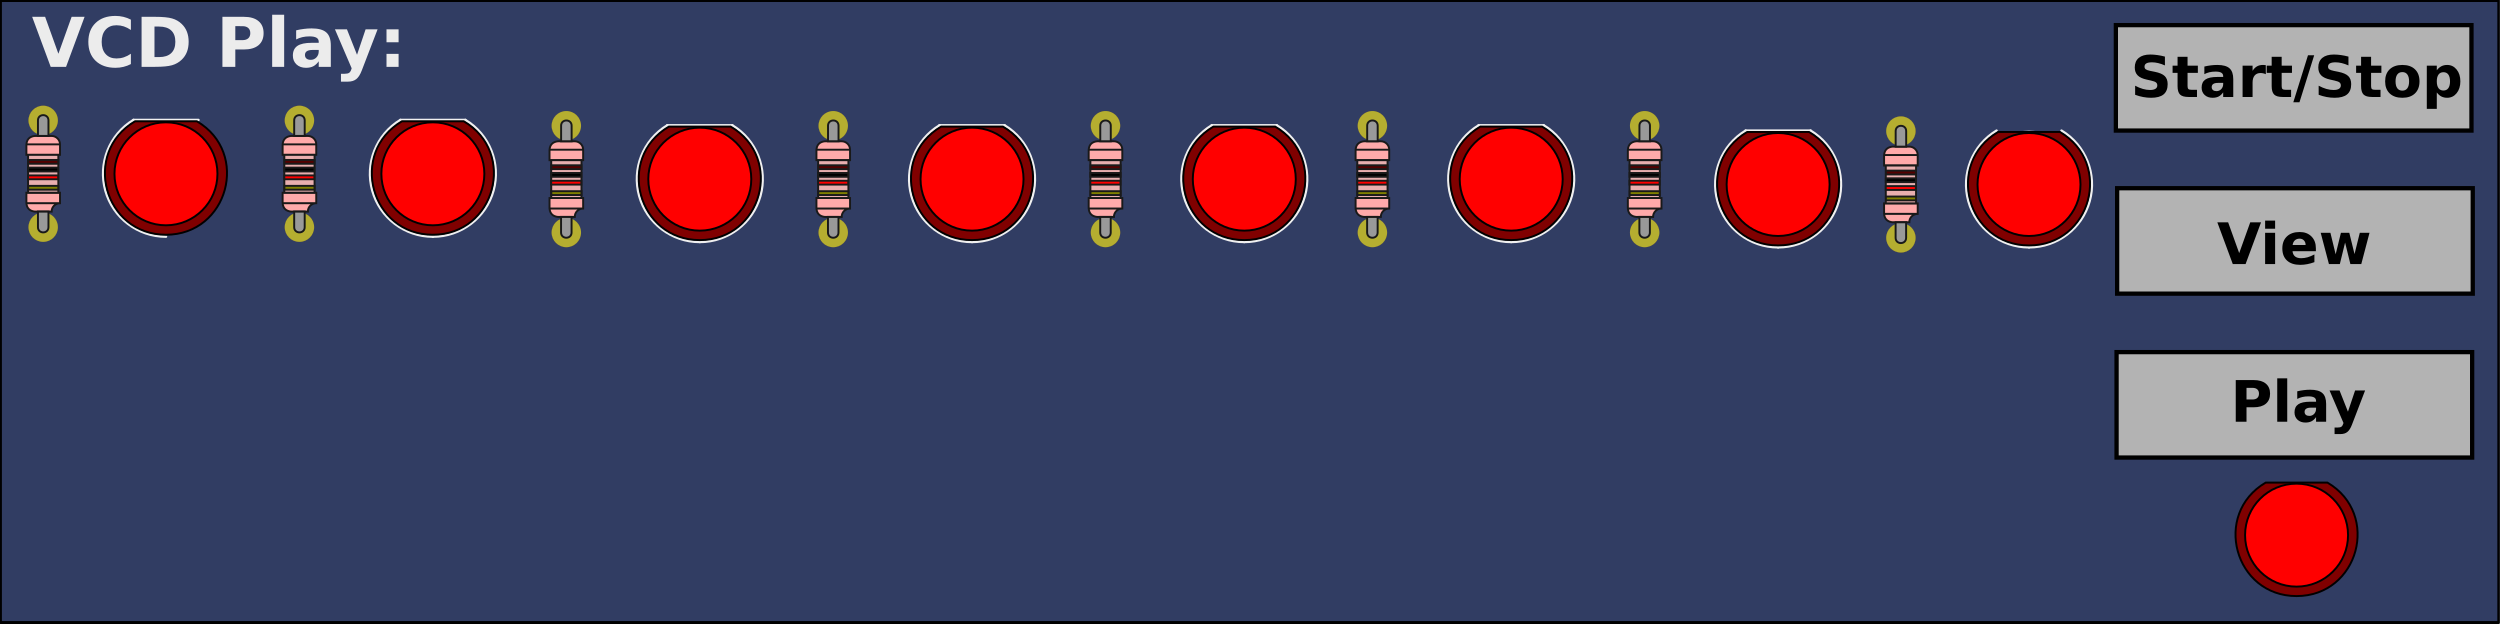
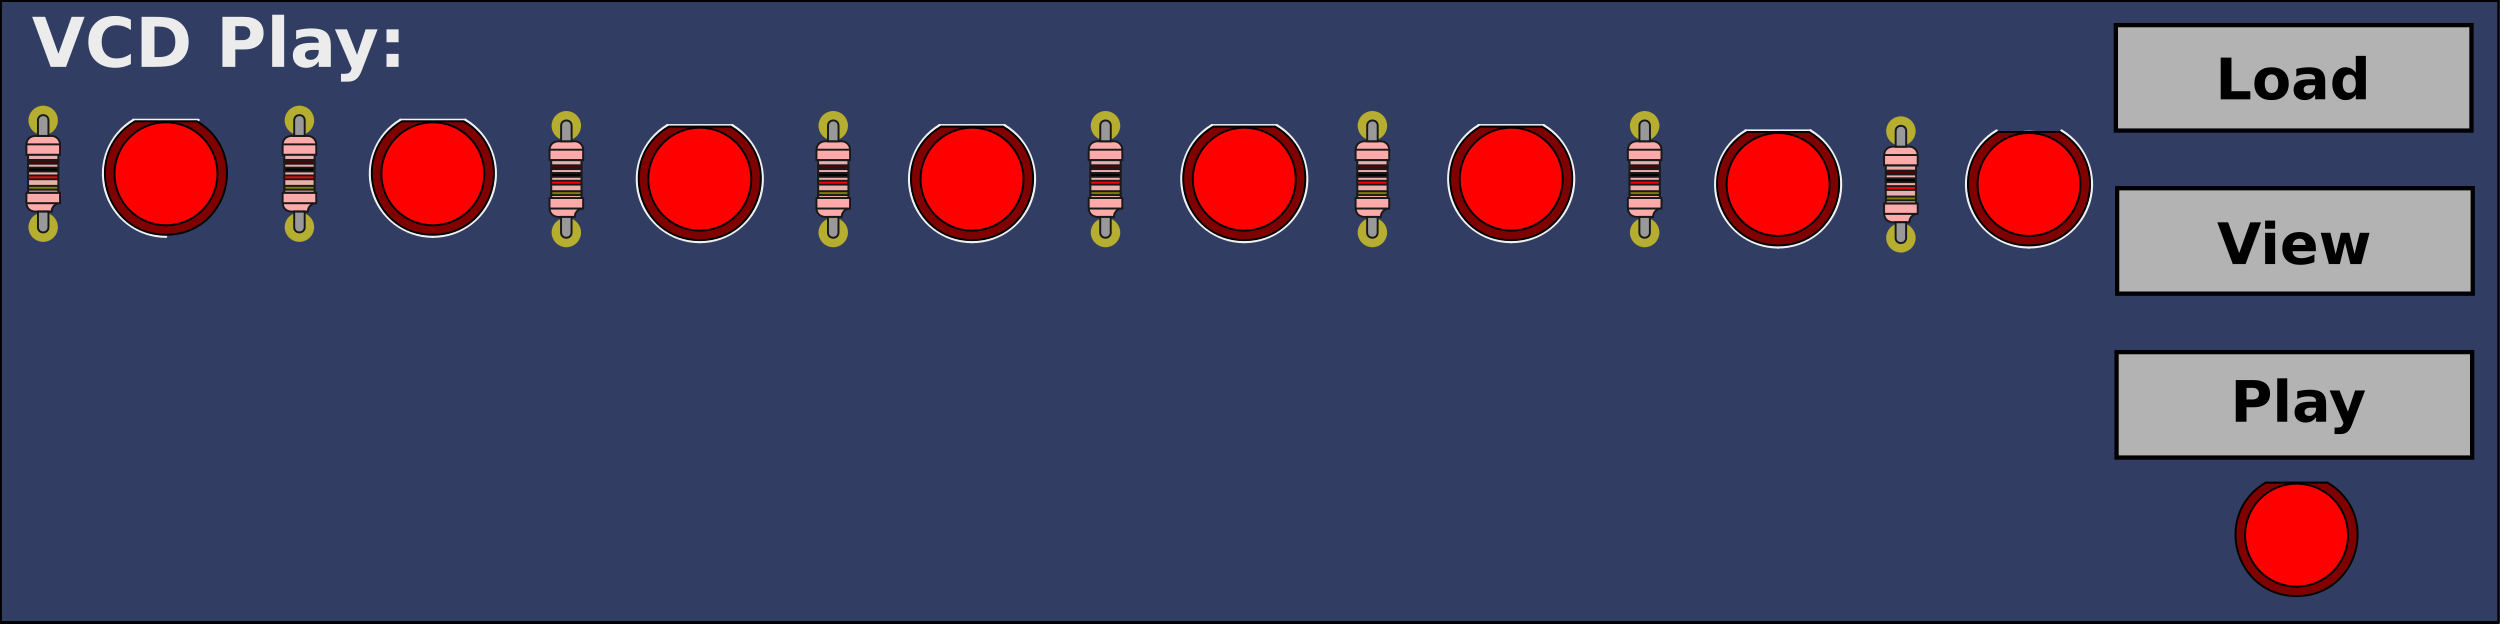
<svg xmlns="http://www.w3.org/2000/svg" width="583" height="146" viewBox="0 0 46832 11701">
  <g fill="#313d63" stroke="#313d63">
    <path transform="matrix(.99988 0 0 1.2947 -41683 -15668)" d="M88500 12100H41700v9000h46800v-9000" fill-rule="evenodd" />
    <path transform="matrix(.99988 0 0 1.2947 -41683 -15668)" d="M88500 21100v-9000m-46800 9000v-9000m46800 9000H41700m0-9000h46800" fill="none" stroke="#000" stroke-linecap="round" stroke-linejoin="round" stroke-width="39.37" />
  </g>
  <path d="M39636 457.2h6661.5v1975.2H39636zm24 3055h6661.5v1975.2H39660z" fill="#b3b3b3" stroke="#000" stroke-width="80.329" />
  <circle cx="38009" cy="3941.9" r="354.33" fill="#9c6b28" />
  <path d="M37655 2587.9h708.6v708.6H37655z" fill="#9c6b28" fill-rule="evenodd" />
  <circle cx="33309" cy="3941.9" r="354.33" fill="#9c6b28" />
  <path d="M32955 2587.9h708.6v708.6H32955z" fill="#9c6b28" fill-rule="evenodd" />
  <circle cx="28309" cy="3841.9" r="354.33" fill="#9c6b28" />
  <path d="M27955 2487.9h708.6v708.6H27955z" fill="#9c6b28" fill-rule="evenodd" />
  <circle cx="23309" cy="3841.9" r="354.33" fill="#9c6b28" />
  <path d="M22955 2487.9h708.6v708.6H22955z" fill="#9c6b28" fill-rule="evenodd" />
  <circle cx="18209" cy="3841.9" r="354.33" fill="#9c6b28" />
  <path d="M17855 2487.9h708.6v708.6H17855z" fill="#9c6b28" fill-rule="evenodd" />
  <circle cx="13109" cy="3841.9" r="354.33" fill="#9c6b28" />
  <path d="M12755 2487.9h708.6v708.6H12755z" fill="#9c6b28" fill-rule="evenodd" />
  <circle cx="8109" cy="3741.9" r="354.33" fill="#9c6b28" />
  <path d="M7755 2387.9h708.6v708.6H7755z" fill="#9c6b28" fill-rule="evenodd" />
  <circle cx="3109" cy="3741.9" r="354.33" fill="#9c6b28" />
  <path d="M2755 2387.9h708.6v708.6H2755z" fill="#9c6b28" fill-rule="evenodd" />
  <circle cx="25709" cy="4341.9" r="275.59" fill="#9c6b28" />
  <circle cx="25709" cy="2341.9" r="275.59" fill="#9c6b28" />
  <circle cx="30809" cy="4341.9" r="275.59" fill="#9c6b28" />
  <circle cx="30809" cy="2341.9" r="275.59" fill="#9c6b28" />
  <circle cx="20709" cy="4341.9" r="275.59" fill="#9c6b28" />
  <circle cx="20709" cy="2341.9" r="275.59" fill="#9c6b28" />
  <circle cx="5609" cy="4241.9" r="275.59" fill="#9c6b28" />
  <circle cx="5609" cy="2241.9" r="275.59" fill="#9c6b28" />
  <circle cx="35609" cy="4441.9" r="275.59" fill="#9c6b28" />
  <circle cx="35609" cy="2441.9" r="275.59" fill="#9c6b28" />
  <circle cx="809" cy="4241.9" r="275.59" fill="#9c6b28" />
  <circle cx="809" cy="2241.9" r="275.59" fill="#9c6b28" />
  <circle cx="10609" cy="4341.9" r="275.59" fill="#9c6b28" />
  <circle cx="10609" cy="2341.9" r="275.59" fill="#9c6b28" />
  <circle cx="15609" cy="4341.9" r="275.59" fill="#9c6b28" />
  <circle cx="15609" cy="2341.9" r="275.59" fill="#9c6b28" />
  <circle cx="38009" cy="3941.9" r="354.33" fill="#212d53" />
  <path d="M37655 2587.9h708.6v708.6H37655z" fill="#212d53" fill-rule="evenodd" />
  <circle cx="33309" cy="3941.9" r="354.33" fill="#212d53" />
  <path d="M32955 2587.9h708.6v708.6H32955z" fill="#212d53" fill-rule="evenodd" />
  <circle cx="28309" cy="3841.9" r="354.33" fill="#212d53" />
  <path d="M27955 2487.9h708.6v708.6H27955z" fill="#212d53" fill-rule="evenodd" />
  <circle cx="23309" cy="3841.9" r="354.33" fill="#212d53" />
  <path d="M22955 2487.9h708.6v708.6H22955z" fill="#212d53" fill-rule="evenodd" />
  <circle cx="18209" cy="3841.9" r="354.33" fill="#212d53" />
  <path d="M17855 2487.9h708.6v708.6H17855z" fill="#212d53" fill-rule="evenodd" />
  <circle cx="13109" cy="3841.9" r="354.33" fill="#212d53" />
  <path d="M12755 2487.9h708.6v708.6H12755z" fill="#212d53" fill-rule="evenodd" />
  <circle cx="8109" cy="3741.9" r="354.33" fill="#212d53" />
  <path d="M7755 2387.9h708.6v708.6H7755z" fill="#212d53" fill-rule="evenodd" />
  <circle cx="3109" cy="3741.9" r="354.33" fill="#212d53" />
  <path d="M2755 2387.9h708.6v708.6H2755z" fill="#212d53" fill-rule="evenodd" />
  <circle cx="25709" cy="4341.9" r="275.59" fill="#212d53" />
  <circle cx="25709" cy="2341.9" r="275.59" fill="#212d53" />
  <circle cx="30809" cy="4341.9" r="275.59" fill="#212d53" />
  <circle cx="30809" cy="2341.9" r="275.59" fill="#212d53" />
  <circle cx="20709" cy="4341.9" r="275.59" fill="#212d53" />
  <circle cx="20709" cy="2341.9" r="275.59" fill="#212d53" />
  <circle cx="5609" cy="4241.9" r="275.59" fill="#212d53" />
  <circle cx="5609" cy="2241.9" r="275.59" fill="#212d53" />
  <circle cx="35609" cy="4441.9" r="275.59" fill="#212d53" />
  <circle cx="35609" cy="2441.9" r="275.59" fill="#212d53" />
  <circle cx="809" cy="4241.9" r="275.59" fill="#212d53" />
  <circle cx="809" cy="2241.9" r="275.59" fill="#212d53" />
  <circle cx="10609" cy="4341.9" r="275.59" fill="#212d53" />
  <circle cx="10609" cy="2341.9" r="275.59" fill="#212d53" />
  <circle cx="15609" cy="4341.9" r="275.59" fill="#212d53" />
  <circle cx="15609" cy="2341.9" r="275.59" fill="#212d53" />
  <circle cx="38009" cy="3941.9" r="68.898" fill="#212d53" />
  <circle cx="38009" cy="2941.9" r="68.898" fill="#212d53" />
  <circle cx="33309" cy="3941.9" r="68.898" fill="#212d53" />
  <circle cx="33309" cy="2941.9" r="68.898" fill="#212d53" />
  <circle cx="28309" cy="3841.9" r="68.898" fill="#212d53" />
  <circle cx="28309" cy="2841.9" r="68.898" fill="#212d53" />
  <circle cx="23309" cy="3841.9" r="68.898" fill="#212d53" />
  <circle cx="23309" cy="2841.9" r="68.898" fill="#212d53" />
  <circle cx="18209" cy="3841.9" r="68.898" fill="#212d53" />
  <circle cx="18209" cy="2841.9" r="68.898" fill="#212d53" />
  <circle cx="13109" cy="3841.9" r="68.898" fill="#212d53" />
  <circle cx="13109" cy="2841.9" r="68.898" fill="#212d53" />
  <circle cx="8109" cy="3741.9" r="68.898" fill="#212d53" />
  <circle cx="8109" cy="2741.9" r="68.898" fill="#212d53" />
  <circle cx="3109" cy="3741.9" r="68.898" fill="#212d53" />
  <circle cx="3109" cy="2741.9" r="68.898" fill="#212d53" />
  <circle cx="25709" cy="4341.9" r="68.898" fill="#212d53" />
  <circle cx="25709" cy="2341.9" r="68.898" fill="#212d53" />
  <circle cx="30809" cy="4341.9" r="68.898" fill="#212d53" />
  <circle cx="30809" cy="2341.9" r="68.898" fill="#212d53" />
  <circle cx="20709" cy="4341.9" r="68.898" fill="#212d53" />
  <circle cx="20709" cy="2341.9" r="68.898" fill="#212d53" />
  <circle cx="5609" cy="4241.9" r="68.898" fill="#212d53" />
  <circle cx="5609" cy="2241.9" r="68.898" fill="#212d53" />
  <circle cx="35609" cy="4441.9" r="68.898" fill="#212d53" />
  <circle cx="35609" cy="2441.9" r="68.898" fill="#212d53" />
  <circle cx="809" cy="4241.9" r="68.898" fill="#212d53" />
  <circle cx="809" cy="2241.9" r="68.898" fill="#212d53" />
  <circle cx="10609" cy="4341.9" r="68.898" fill="#212d53" />
  <circle cx="10609" cy="2341.9" r="68.898" fill="#212d53" />
  <circle cx="15609" cy="4341.9" r="68.898" fill="#212d53" />
  <circle cx="15609" cy="2341.9" r="68.898" fill="#212d53" />
  <circle cx="38009" cy="3941.9" r="354.33" fill="#b5ae30" />
  <path d="M37655 2587.9h708.6v708.6H37655z" fill="#b5ae30" fill-rule="evenodd" />
  <circle cx="33309" cy="3941.9" r="354.33" fill="#b5ae30" />
  <path d="M32955 2587.9h708.6v708.6H32955z" fill="#b5ae30" fill-rule="evenodd" />
  <circle cx="28309" cy="3841.9" r="354.33" fill="#b5ae30" />
  <path d="M27955 2487.9h708.6v708.6H27955z" fill="#b5ae30" fill-rule="evenodd" />
  <circle cx="23309" cy="3841.9" r="354.33" fill="#b5ae30" />
  <path d="M22955 2487.9h708.6v708.6H22955z" fill="#b5ae30" fill-rule="evenodd" />
  <circle cx="18209" cy="3841.9" r="354.33" fill="#b5ae30" />
  <path d="M17855 2487.9h708.6v708.6H17855z" fill="#b5ae30" fill-rule="evenodd" />
  <circle cx="13109" cy="3841.9" r="354.33" fill="#b5ae30" />
  <path d="M12755 2487.9h708.6v708.6H12755z" fill="#b5ae30" fill-rule="evenodd" />
  <circle cx="8109" cy="3741.9" r="354.33" fill="#b5ae30" />
  <path d="M7755 2387.9h708.6v708.6H7755z" fill="#b5ae30" fill-rule="evenodd" />
  <circle cx="3109" cy="3741.9" r="354.33" fill="#b5ae30" />
  <path d="M2755 2387.9h708.6v708.6H2755z" fill="#b5ae30" fill-rule="evenodd" />
  <circle cx="25709" cy="4341.9" r="275.59" fill="#b5ae30" />
  <circle cx="25709" cy="2341.9" r="275.59" fill="#b5ae30" />
  <circle cx="30809" cy="4341.9" r="275.59" fill="#b5ae30" />
  <circle cx="30809" cy="2341.9" r="275.59" fill="#b5ae30" />
  <circle cx="20709" cy="4341.9" r="275.59" fill="#b5ae30" />
  <circle cx="20709" cy="2341.9" r="275.59" fill="#b5ae30" />
  <circle cx="5609" cy="4241.9" r="275.59" fill="#b5ae30" />
  <circle cx="5609" cy="2241.9" r="275.59" fill="#b5ae30" />
  <circle cx="35609" cy="4441.9" r="275.59" fill="#b5ae30" />
  <circle cx="35609" cy="2441.9" r="275.59" fill="#b5ae30" />
  <circle cx="809" cy="4241.9" r="275.59" fill="#b5ae30" />
  <circle cx="809" cy="2241.9" r="275.59" fill="#b5ae30" />
  <circle cx="10609" cy="4341.9" r="275.59" fill="#b5ae30" />
  <circle cx="10609" cy="2341.9" r="275.59" fill="#b5ae30" />
  <circle cx="15609" cy="4341.9" r="275.59" fill="#b5ae30" />
  <circle cx="15609" cy="2341.9" r="275.59" fill="#b5ae30" />
  <circle cx="38009" cy="3941.9" r="68.898" fill="#b5ae30" />
  <circle cx="38009" cy="2941.9" r="68.898" fill="#b5ae30" />
  <circle cx="33309" cy="3941.9" r="68.898" fill="#b5ae30" />
  <circle cx="33309" cy="2941.9" r="68.898" fill="#b5ae30" />
  <circle cx="28309" cy="3841.9" r="68.898" fill="#b5ae30" />
  <circle cx="28309" cy="2841.9" r="68.898" fill="#b5ae30" />
  <circle cx="23309" cy="3841.9" r="68.898" fill="#b5ae30" />
  <circle cx="23309" cy="2841.9" r="68.898" fill="#b5ae30" />
  <circle cx="18209" cy="3841.9" r="68.898" fill="#b5ae30" />
  <circle cx="18209" cy="2841.9" r="68.898" fill="#b5ae30" />
  <circle cx="13109" cy="3841.9" r="68.898" fill="#b5ae30" />
  <circle cx="13109" cy="2841.9" r="68.898" fill="#b5ae30" />
  <circle cx="8109" cy="3741.9" r="68.898" fill="#b5ae30" />
  <circle cx="8109" cy="2741.9" r="68.898" fill="#b5ae30" />
  <circle cx="3109" cy="3741.9" r="68.898" fill="#b5ae30" />
  <circle cx="3109" cy="2741.9" r="68.898" fill="#b5ae30" />
  <circle cx="25709" cy="4341.9" r="68.898" fill="#b5ae30" />
  <circle cx="25709" cy="2341.9" r="68.898" fill="#b5ae30" />
  <circle cx="30809" cy="4341.9" r="68.898" fill="#b5ae30" />
  <circle cx="30809" cy="2341.9" r="68.898" fill="#b5ae30" />
  <circle cx="20709" cy="4341.9" r="68.898" fill="#b5ae30" />
  <circle cx="20709" cy="2341.9" r="68.898" fill="#b5ae30" />
  <circle cx="5609" cy="4241.9" r="68.898" fill="#b5ae30" />
  <circle cx="5609" cy="2241.9" r="68.898" fill="#b5ae30" />
  <circle cx="35609" cy="4441.9" r="68.898" fill="#b5ae30" />
  <circle cx="35609" cy="2441.9" r="68.898" fill="#b5ae30" />
  <circle cx="809" cy="4241.9" r="68.898" fill="#b5ae30" />
  <circle cx="809" cy="2241.9" r="68.898" fill="#b5ae30" />
  <circle cx="10609" cy="4341.9" r="68.898" fill="#b5ae30" />
  <circle cx="10609" cy="2341.9" r="68.898" fill="#b5ae30" />
  <circle cx="15609" cy="4341.9" r="68.898" fill="#b5ae30" />
  <circle cx="15609" cy="2341.9" r="68.898" fill="#b5ae30" />
  <circle cx="38009" cy="3441.9" r="984.25" fill="none" stroke="#f0f0f0" stroke-linecap="round" stroke-linejoin="round" stroke-width="47.244" />
  <path d="M37401 2433.9a1177.2 1177.2 0 0 0 608.4 2185.1" fill="none" stroke="#f0f0f0" stroke-linecap="round" stroke-linejoin="round" stroke-width="47.244" />
  <path d="M38009 4618.9a1177.2 1177.2 0 0 0 608.4-2185.1m-4700.4.1h-1217" fill="none" stroke="#f0f0f0" stroke-linecap="round" stroke-linejoin="round" stroke-width="47.244" />
  <circle cx="33309" cy="3441.9" r="984.25" fill="none" stroke="#f0f0f0" stroke-linecap="round" stroke-linejoin="round" stroke-width="47.244" />
  <path d="M32701 2433.9a1177.2 1177.2 0 0 0 608.4 2185.1" fill="none" stroke="#f0f0f0" stroke-linecap="round" stroke-linejoin="round" stroke-width="47.244" />
  <path d="M33309 4618.9a1177.2 1177.2 0 0 0 608.4-2185.1m-5000.4-99.9h-1217" fill="none" stroke="#f0f0f0" stroke-linecap="round" stroke-linejoin="round" stroke-width="47.244" />
  <circle cx="28309" cy="3341.9" r="984.25" fill="none" stroke="#f0f0f0" stroke-linecap="round" stroke-linejoin="round" stroke-width="47.244" />
  <path d="M27701 2333.9a1177.2 1177.2 0 0 0 608.4 2185.1" fill="none" stroke="#f0f0f0" stroke-linecap="round" stroke-linejoin="round" stroke-width="47.244" />
  <path d="M28309 4518.9a1177.2 1177.2 0 0 0 608.4-2185.1m-5000.4.1h-1217" fill="none" stroke="#f0f0f0" stroke-linecap="round" stroke-linejoin="round" stroke-width="47.244" />
  <circle cx="23309" cy="3341.9" r="984.25" fill="none" stroke="#f0f0f0" stroke-linecap="round" stroke-linejoin="round" stroke-width="47.244" />
  <path d="M22701 2333.9a1177.2 1177.2 0 0 0 608.4 2185.1" fill="none" stroke="#f0f0f0" stroke-linecap="round" stroke-linejoin="round" stroke-width="47.244" />
  <path d="M23309 4518.9a1177.2 1177.2 0 0 0 608.4-2185.1m-5100.4.1h-1217" fill="none" stroke="#f0f0f0" stroke-linecap="round" stroke-linejoin="round" stroke-width="47.244" />
  <circle cx="18209" cy="3341.9" r="984.25" fill="none" stroke="#f0f0f0" stroke-linecap="round" stroke-linejoin="round" stroke-width="47.244" />
  <path d="M17601 2333.9a1177.2 1177.2 0 0 0 608.4 2185.1" fill="none" stroke="#f0f0f0" stroke-linecap="round" stroke-linejoin="round" stroke-width="47.244" />
  <path d="M18209 4518.9a1177.2 1177.2 0 0 0 608.4-2185.1m-5100.4.1h-1217" fill="none" stroke="#f0f0f0" stroke-linecap="round" stroke-linejoin="round" stroke-width="47.244" />
  <circle cx="13109" cy="3341.9" r="984.25" fill="none" stroke="#f0f0f0" stroke-linecap="round" stroke-linejoin="round" stroke-width="47.244" />
  <path d="M12501 2333.9a1177.2 1177.2 0 0 0 608.4 2185.1" fill="none" stroke="#f0f0f0" stroke-linecap="round" stroke-linejoin="round" stroke-width="47.244" />
  <path d="M13109 4518.9a1177.2 1177.2 0 0 0 608.4-2185.1M8717 2233.9H7500" fill="none" stroke="#f0f0f0" stroke-linecap="round" stroke-linejoin="round" stroke-width="47.244" />
  <circle cx="8109" cy="3241.9" r="984.25" fill="none" stroke="#f0f0f0" stroke-linecap="round" stroke-linejoin="round" stroke-width="47.244" />
  <path d="M7501 2233.9A1177.2 1177.2 0 0 0 8109.4 4419" fill="none" stroke="#f0f0f0" stroke-linecap="round" stroke-linejoin="round" stroke-width="47.244" />
  <path d="M8109 4418.9a1177.2 1177.2 0 0 0 608.4-2185.1m-5000.4.1H2500" fill="none" stroke="#f0f0f0" stroke-linecap="round" stroke-linejoin="round" stroke-width="47.244" />
  <circle cx="3109" cy="3241.9" r="984.25" fill="none" stroke="#f0f0f0" stroke-linecap="round" stroke-linejoin="round" stroke-width="47.244" />
  <path d="M2501 2233.9A1177.2 1177.2 0 0 0 3109.4 4419" fill="none" stroke="#f0f0f0" stroke-linecap="round" stroke-linejoin="round" stroke-width="47.244" />
  <path transform="matrix(.99988 0 0 1.2947 -41683 -15668)" d="M88500 21100v-9000m-46800 9000v-9000m46800 9000H41700m0-9000h46800" fill="none" stroke="#000" stroke-linecap="round" stroke-linejoin="round" stroke-width="39.37" />
  <g stroke="#000" stroke-width=".093">
    <g transform="matrix(0 393.7 -393.7 0 38009 2942.7)">
      <path d="M4.17 0c0 2.954-3.902 4.018-5.4 1.47v-2.94C.268-4.018 4.17-2.954 4.17 0z" fill="maroon" fill-rule="evenodd" />
      <circle cx="1.27" r="2.45" fill="red" />
    </g>
    <g transform="matrix(0 393.7 393.7 0 33309 2942.4)">
      <path d="M4.17 0c0 2.954-3.902 4.018-5.4 1.47v-2.94C.268-4.018 4.17-2.954 4.17 0z" fill="maroon" fill-rule="evenodd" />
      <circle cx="1.27" r="2.45" fill="red" />
    </g>
    <g transform="matrix(0 393.7 393.7 0 28309 2842.4)">
      <path d="M4.17 0c0 2.954-3.902 4.018-5.4 1.47v-2.94C.268-4.018 4.17-2.954 4.17 0z" fill="maroon" fill-rule="evenodd" />
      <circle cx="1.27" r="2.45" fill="red" />
    </g>
    <g transform="matrix(0 393.7 393.7 0 23309 2842.4)">
      <path d="M4.17 0c0 2.954-3.902 4.018-5.4 1.47v-2.94C.268-4.018 4.17-2.954 4.17 0z" fill="maroon" fill-rule="evenodd" />
      <circle cx="1.27" r="2.45" fill="red" />
    </g>
    <g transform="matrix(0 393.7 393.7 0 18209 2842.4)">
      <path d="M4.17 0c0 2.954-3.902 4.018-5.4 1.47v-2.94C.268-4.018 4.17-2.954 4.17 0z" fill="maroon" fill-rule="evenodd" />
      <circle cx="1.27" r="2.45" fill="red" />
    </g>
    <g transform="matrix(0 393.7 393.7 0 13109 2842.4)">
      <path d="M4.17 0c0 2.954-3.902 4.018-5.4 1.47v-2.94C.268-4.018 4.17-2.954 4.17 0z" fill="maroon" fill-rule="evenodd" />
      <circle cx="1.27" r="2.45" fill="red" />
    </g>
    <g transform="matrix(0 393.7 393.7 0 8108.7 2742.4)">
      <path d="M4.17 0c0 2.954-3.902 4.018-5.4 1.47v-2.94C.268-4.018 4.17-2.954 4.17 0z" fill="maroon" fill-rule="evenodd" />
      <circle cx="1.27" r="2.45" fill="red" />
    </g>
    <g transform="rotate(90 183.3 2925.7) scale(393.7)">
      <path d="M4.17 0c0 2.954-3.902 4.018-5.4 1.47v-2.94C.268-4.018 4.17-2.954 4.17 0z" fill="maroon" fill-rule="evenodd" />
      <circle cx="1.27" r="2.45" fill="red" />
    </g>
  </g>
  <g fill="#faa" fill-rule="evenodd" stroke="#191919" stroke-width="36.614">
    <path d="M26024 2790.4h-629.92M26024 3892.8h-629.92m0-1102.4c8.268-94.488 61.023-147.24 157.48-157.48h314.96c86.614 0 157.48 70.866 157.48 157.48v196.85h-629.92zm0 905.51H26024v196.85a157.48 157.48 0 0 0-157.48 157.48h-314.96c-96.456-10.236-149.21-62.992-157.48-157.48z" />
    <path d="M25807 4050.3v291.34c0 131.1-196.85 131.1-196.85 0V4050.3z" fill="#999" />
  </g>
  <path d="M25808 2632.9h-196.85v-291.34c0-131.23 196.85-131.23 196.85 0z" fill="#999" stroke="#1a1a1a" stroke-width="36.614" />
  <path d="M25993 3695.9h-566.93v-708.66H25993z" fill="#e9afaf" stroke="#1a1a1a" stroke-width="36.614" />
  <path d="M25992 3082.6v71.654h-563.78V3082.6z" fill="#500" opacity=".997" stroke="#1a1a1a" stroke-width="36.22" />
  <path d="M25990 3226.7v71.654h-563.78V3226.7z" opacity=".997" stroke="#1a1a1a" stroke-width="36.22" />
  <path d="M25989 3372.7v71.653h-563.78V3372.7z" fill="red" opacity=".997" stroke="#1a1a1a" stroke-width="36.22" />
  <path d="M25992 3568v71.654h-563.78V3568z" fill="olive" opacity=".997" stroke="#1a1a1a" stroke-width="36.22" />
  <g fill="#faa" fill-rule="evenodd" stroke="#191919" stroke-width="36.614">
    <path d="M31124 2790.4h-629.92M31124 3892.8h-629.92m0-1102.4c8.268-94.488 61.023-147.24 157.48-157.48h314.96c86.614 0 157.48 70.866 157.48 157.48v196.85h-629.92zm0 905.51H31124v196.85a157.48 157.48 0 0 0-157.48 157.48h-314.96c-96.456-10.236-149.21-62.992-157.48-157.48z" />
    <path d="M30907 4050.2v291.34c0 131.1-196.85 131.1-196.85 0V4050.2z" fill="#999" />
  </g>
  <path d="M30908 2632.9h-196.85v-291.34c0-131.23 196.85-131.23 196.85 0z" fill="#999" stroke="#1a1a1a" stroke-width="36.614" />
  <path d="M31093 3695.9h-566.93v-708.66H31093z" fill="#e9afaf" stroke="#1a1a1a" stroke-width="36.614" />
  <path d="M31092 3082.5v71.654h-563.78V3082.5z" fill="#500" opacity=".997" stroke="#1a1a1a" stroke-width="36.22" />
  <path d="M31090 3226.6v71.654h-563.78V3226.6z" opacity=".997" stroke="#1a1a1a" stroke-width="36.22" />
  <path d="M31089 3372.7v71.653h-563.78V3372.7z" fill="red" opacity=".997" stroke="#1a1a1a" stroke-width="36.22" />
  <path d="M31092 3568v71.654h-563.78V3568z" fill="olive" opacity=".997" stroke="#1a1a1a" stroke-width="36.22" />
  <g fill="#faa" fill-rule="evenodd" stroke="#191919" stroke-width="36.614">
    <path d="M21024 2790.4h-629.92M21024 3892.8h-629.92m0-1102.4c8.268-94.488 61.023-147.24 157.48-157.48h314.96c86.614 0 157.48 70.866 157.48 157.48v196.85h-629.92zm0 905.51H21024v196.85a157.48 157.48 0 0 0-157.48 157.48h-314.96c-96.456-10.236-149.21-62.992-157.48-157.48z" />
    <path d="M20807 4050.2v291.34c0 131.1-196.85 131.1-196.85 0V4050.2z" fill="#999" />
  </g>
  <path d="M20808 2632.9h-196.85v-291.34c0-131.23 196.85-131.23 196.85 0z" fill="#999" stroke="#1a1a1a" stroke-width="36.614" />
  <path d="M20993 3695.9h-566.93v-708.66H20993z" fill="#e9afaf" stroke="#1a1a1a" stroke-width="36.614" />
  <path d="M20992 3082.5v71.654h-563.78V3082.5z" fill="#500" opacity=".997" stroke="#1a1a1a" stroke-width="36.22" />
  <path d="M20990 3226.6v71.654h-563.78V3226.6z" opacity=".997" stroke="#1a1a1a" stroke-width="36.22" />
  <path d="M20989 3372.7v71.653h-563.78V3372.7z" fill="red" opacity=".997" stroke="#1a1a1a" stroke-width="36.22" />
  <path d="M20992 3568v71.654h-563.78V3568z" fill="olive" opacity=".997" stroke="#1a1a1a" stroke-width="36.22" />
  <g fill="#faa" fill-rule="evenodd" stroke="#191919" stroke-width="36.614">
    <path d="M5924.3 2690.4h-629.92m629.92 1102.4h-629.92m0-1102.4c8.268-94.488 61.023-147.24 157.48-157.48h314.96c86.614 0 157.48 70.866 157.48 157.48v196.85h-629.92zm0 905.51h629.92v196.85a157.48 157.48 0 0 0-157.48 157.48h-314.96c-96.456-10.236-149.21-62.992-157.48-157.48z" />
    <path d="M5707.7 3950.2v291.34c0 131.1-196.85 131.1-196.85 0V3950.2z" fill="#999" />
  </g>
  <path d="M5707.8 2532.9h-196.85v-291.34c0-131.23 196.85-131.23 196.85 0z" fill="#999" stroke="#1a1a1a" stroke-width="36.614" />
  <path d="M5892.8 3595.9h-566.93v-708.66h566.93z" fill="#e9afaf" stroke="#1a1a1a" stroke-width="36.614" />
  <path d="M5891.5 2982.5v71.654h-563.78V2982.5z" fill="#500" opacity=".997" stroke="#1a1a1a" stroke-width="36.22" />
  <path d="M5889.6 3126.6v71.654h-563.78V3126.6z" opacity=".997" stroke="#1a1a1a" stroke-width="36.22" />
  <path d="M5889.2 3272.7v71.653h-563.78V3272.7z" fill="red" opacity=".997" stroke="#1a1a1a" stroke-width="36.22" />
  <path d="M5891.5 3468v71.654h-563.78V3468z" fill="olive" opacity=".997" stroke="#1a1a1a" stroke-width="36.22" />
  <g fill="#faa" fill-rule="evenodd" stroke="#191919" stroke-width="36.614">
    <path d="M35924 2890.4h-629.92M35924 3992.8h-629.92m0-1102.4c8.268-94.488 61.023-147.24 157.48-157.48h314.96c86.614 0 157.48 70.866 157.48 157.48v196.85h-629.92zm0 905.51H35924v196.85a157.48 157.48 0 0 0-157.48 157.48h-314.96c-96.456-10.236-149.21-62.992-157.48-157.48z" />
    <path d="M35707 4150.2v291.34c0 131.1-196.85 131.1-196.85 0V4150.2z" fill="#999" />
  </g>
  <path d="M35708 2732.9h-196.85v-291.34c0-131.23 196.85-131.23 196.85 0z" fill="#999" stroke="#1a1a1a" stroke-width="36.614" />
  <path d="M35893 3795.9h-566.93v-708.66H35893z" fill="#e9afaf" stroke="#1a1a1a" stroke-width="36.614" />
  <path d="M35892 3182.5v71.654h-563.78V3182.5z" fill="#500" opacity=".997" stroke="#1a1a1a" stroke-width="36.22" />
  <path d="M35890 3326.6v71.654h-563.78V3326.6z" opacity=".997" stroke="#1a1a1a" stroke-width="36.22" />
  <path d="M35889 3472.7v71.653h-563.78V3472.7z" fill="red" opacity=".997" stroke="#1a1a1a" stroke-width="36.22" />
  <path d="M35892 3668v71.654h-563.78V3668z" fill="olive" opacity=".997" stroke="#1a1a1a" stroke-width="36.22" />
  <g fill="#faa" fill-rule="evenodd" stroke="#191919" stroke-width="36.614">
    <path d="M1124.3 2690.4H494.38m629.92 1102.4H494.38m0-1102.4c8.268-94.488 61.023-147.24 157.48-157.48h314.96c86.614 0 157.48 70.866 157.48 157.48v196.85H494.38zm0 905.51h629.92v196.85a157.48 157.48 0 0 0-157.48 157.48H651.86c-96.457-10.236-149.21-62.992-157.48-157.48z" />
    <path d="M907.76 3950.2v291.34c0 131.1-196.85 131.1-196.85 0V3950.2z" fill="#999" />
  </g>
  <path d="M907.77 2532.9H710.92v-291.34c0-131.23 196.85-131.23 196.85 0z" fill="#999" stroke="#1a1a1a" stroke-width="36.614" />
  <path d="M1092.8 3595.9H525.87v-708.66h566.93z" fill="#e9afaf" stroke="#1a1a1a" stroke-width="36.614" />
  <path d="M1091.5 2982.5v71.654H527.72V2982.5z" fill="#500" opacity=".997" stroke="#1a1a1a" stroke-width="36.22" />
  <path d="M1089.6 3126.6v71.654H525.82V3126.6z" opacity=".997" stroke="#1a1a1a" stroke-width="36.22" />
  <path d="M1089.2 3272.7v71.653H525.42V3272.7z" fill="red" opacity=".997" stroke="#1a1a1a" stroke-width="36.22" />
  <path d="M1091.5 3468v71.654H527.72V3468z" fill="olive" opacity=".997" stroke="#1a1a1a" stroke-width="36.22" />
  <g fill="#faa" fill-rule="evenodd" stroke="#191919" stroke-width="36.614">
    <path d="M10924 2790.4h-629.92M10924 3892.8h-629.92m0-1102.4c8.268-94.488 61.023-147.24 157.48-157.48h314.96c86.614 0 157.48 70.866 157.48 157.48v196.85h-629.92zm0 905.51H10924v196.85a157.48 157.48 0 0 0-157.48 157.48h-314.96c-96.456-10.236-149.21-62.992-157.48-157.48z" />
    <path d="M10707 4050.2v291.34c0 131.1-196.85 131.1-196.85 0V4050.2z" fill="#999" />
  </g>
  <path d="M10708 2632.9h-196.85v-291.34c0-131.23 196.85-131.23 196.85 0z" fill="#999" stroke="#1a1a1a" stroke-width="36.614" />
  <path d="M10893 3695.9h-566.93v-708.66H10893z" fill="#e9afaf" stroke="#1a1a1a" stroke-width="36.614" />
  <path d="M10892 3082.5v71.654h-563.78V3082.5z" fill="#500" opacity=".997" stroke="#1a1a1a" stroke-width="36.22" />
  <path d="M10890 3226.6v71.654h-563.78V3226.6z" opacity=".997" stroke="#1a1a1a" stroke-width="36.22" />
  <path d="M10889 3372.7v71.653h-563.78V3372.7z" fill="red" opacity=".997" stroke="#1a1a1a" stroke-width="36.22" />
  <path d="M10892 3568v71.654h-563.78V3568z" fill="olive" opacity=".997" stroke="#1a1a1a" stroke-width="36.22" />
  <g fill="#faa" fill-rule="evenodd" stroke="#191919" stroke-width="36.614">
    <path d="M15924 2790.4h-629.92M15924 3892.8h-629.92m0-1102.4c8.268-94.488 61.023-147.24 157.48-157.48h314.96c86.614 0 157.48 70.866 157.48 157.48v196.85h-629.92zm0 905.51H15924v196.85a157.48 157.48 0 0 0-157.48 157.48h-314.96c-96.456-10.236-149.21-62.992-157.48-157.48z" />
    <path d="M15707 4050.2v291.34c0 131.1-196.85 131.1-196.85 0V4050.2z" fill="#999" />
  </g>
  <path d="M15708 2632.9h-196.85v-291.34c0-131.23 196.85-131.23 196.85 0z" fill="#999" stroke="#1a1a1a" stroke-width="36.614" />
  <path d="M15893 3695.9h-566.93v-708.66H15893z" fill="#e9afaf" stroke="#1a1a1a" stroke-width="36.614" />
  <path d="M15892 3082.5v71.654h-563.78V3082.5z" fill="#500" opacity=".997" stroke="#1a1a1a" stroke-width="36.22" />
  <path d="M15890 3226.6v71.654h-563.78V3226.6z" opacity=".997" stroke="#1a1a1a" stroke-width="36.22" />
  <path d="M15889 3372.7v71.653h-563.78V3372.7z" fill="red" opacity=".997" stroke="#1a1a1a" stroke-width="36.22" />
  <path d="M15892 3568v71.654h-563.78V3568z" fill="olive" opacity=".997" stroke="#1a1a1a" stroke-width="36.22" />
-   <path d="M40555 1046.7v165.26q-64.327-28.764-125.52-43.407-61.189-14.643-115.58-14.643-72.171 0-106.69 19.873-34.517 19.873-34.517 61.711 0 31.379 23.011 49.16 23.534 17.258 84.723 29.81l85.768 17.258q130.22 26.149 185.14 79.493 54.912 53.344 54.912 151.66 0 129.18-76.877 192.46-76.355 62.757-233.77 62.757-74.263 0-149.05-14.12t-149.57-41.838v-169.97q74.786 39.746 144.34 60.142 70.08 19.873 134.93 19.873 65.895 0 100.94-21.965 35.039-21.965 35.039-62.757 0-36.608-24.057-56.482-23.534-19.873-94.659-35.562l-77.924-17.258q-117.15-25.103-171.54-80.016-53.866-54.913-53.866-148 0-116.62 75.309-179.38t216.51-62.757q64.326 0 132.31 9.937 67.987 9.413 140.68 28.764zm424 4.2v166.31h192.98v133.88H40979v248.41q0 40.792 16.212 55.436 16.213 14.12 64.327 14.12h96.228v133.88h-160.56q-110.87 0-157.42-46.022-46.022-46.545-46.022-157.42v-248.41h-93.09v-133.88h93.09v-166.31zm570 488.5q-58.574 0-88.384 19.873-29.286 19.873-29.286 58.574 0 35.563 23.534 55.959 24.057 19.873 66.418 19.873 52.821 0 88.906-37.654 36.086-38.178 36.086-95.182v-21.442zm286.07-70.602v334.18h-188.8v-86.814q-37.655 53.344-84.723 77.924-47.068 24.057-114.53 24.057-90.998 0-148-52.821-56.482-53.344-56.482-138.07 0-103.03 70.602-151.14 71.126-48.114 222.79-48.114h110.35v-14.643q0-44.453-35.04-64.849-35.039-20.919-109.3-20.919-60.143 0-111.92 12.028t-96.228 36.086v-142.77q60.143-14.643 120.81-21.965 60.666-7.845 121.33-7.845 158.46 0 228.54 62.757 70.602 62.234 70.602 202.92zM42445 1376.7q-24.58-11.506-49.16-16.735-24.057-5.753-48.637-5.753-72.171 0-111.39 46.545-38.701 46.022-38.701 132.31v269.86h-187.23v-585.74h187.23v96.228q36.086-57.528 82.631-83.676 47.068-26.672 112.44-26.672 9.414 0 20.396 1.046 10.983.523 31.902 3.138zm297-325.8v166.31h192.98v133.88H42742v248.41q0 40.792 16.212 55.436 16.212 14.12 64.326 14.12h96.229v133.88h-160.56q-110.87 0-157.42-46.022-46.023-46.545-46.023-157.42v-248.41h-93.09v-133.88h93.09v-166.31zm493-28.8h116.1l-275.61 880.17h-115.58zm758 24.6v165.26q-64.327-28.764-125.52-43.407-61.189-14.643-115.58-14.643-72.171 0-106.69 19.873-34.517 19.873-34.517 61.711 0 31.379 23.011 49.16 23.534 17.258 84.723 29.81l85.768 17.258q130.22 26.149 185.14 79.493t54.913 151.66q0 129.18-76.878 192.46-76.355 62.757-233.77 62.757-74.263 0-149.05-14.12t-149.57-41.838v-169.97q74.786 39.746 144.34 60.142 70.079 19.873 134.93 19.873 65.895 0 100.94-21.965 35.039-21.965 35.039-62.757 0-36.608-24.057-56.482-23.534-19.873-94.659-35.562l-77.923-17.258q-117.15-25.103-171.54-80.016-53.867-54.913-53.867-148 0-116.62 75.309-179.38t216.51-62.757q64.326 0 132.31 9.937 67.988 9.413 140.68 28.764zm424 4.2v166.31h192.98v133.88H44417v248.41q0 40.792 16.212 55.436 16.213 14.12 64.327 14.12h96.228v133.88h-160.56q-110.87 0-157.42-46.022-46.022-46.545-46.022-157.42v-248.41h-93.091v-133.88h93.091v-166.31zm586 286.1q-62.234 0-95.182 44.976-32.425 44.453-32.425 128.65 0 84.2 32.425 129.18 32.948 44.453 95.182 44.453 61.188 0 93.613-44.453 32.425-44.976 32.425-129.18 0-84.2-32.425-128.65Q45064.188 1337 45003 1337zm0-133.88q151.14 0 235.86 81.585 85.246 81.585 85.246 225.93 0 144.34-85.246 225.93-84.722 81.585-235.86 81.585-151.66 0-237.43-81.585-85.246-81.585-85.246-225.93 0-144.34 85.246-225.93 85.768-81.585 237.43-81.585zm645 515.08v307.51h-187.23v-808.52H45648v85.768q38.7-51.252 85.768-75.309 47.068-24.58 108.26-24.58 108.26 0 177.81 86.291 69.556 85.768 69.556 221.22 0 135.45-69.556 221.74-69.557 85.768-177.81 85.768-61.189 0-108.26-24.057-47.068-24.58-85.768-75.832zm124.47-379.16q-60.143 0-92.568 44.453-31.901 43.93-31.901 127.08 0 83.154 31.901 127.61 32.425 43.93 92.568 43.93 60.142 0 91.521-43.93 31.902-43.93 31.902-127.61 0-83.676-31.902-127.61-31.379-43.93-91.521-43.93z" aria-label="Start/Stop" />
  <path d="M41537 4151.9h202.39l207.1 576.32 206.58-576.32h202.39l-289.21 780.81h-240.05zm895 195h187.23v585.74H42432zm0-228.02h187.23v152.71H42432zm951 519.32v53.344h-437.73q6.799 65.895 47.591 98.843t114.01 32.948q59.097 0 120.81-17.258 62.235-17.781 127.61-53.344v144.34q-66.418 25.103-132.84 37.654-66.418 13.074-132.84 13.074-158.99 0-247.37-80.539-87.86-81.062-87.86-226.97 0-143.3 86.291-225.4 86.815-82.108 238.48-82.108 138.07 0 220.7 83.154 83.154 83.154 83.154 222.27zm-192.46-62.234q0-53.344-31.379-85.768-30.856-32.948-81.062-32.948-54.389 0-88.383 30.856-33.994 30.333-42.361 87.86zm282.46-229.07h182l98.32 403.74 98.843-403.74h156.37l98.32 399.56 98.843-399.56h182l-154.28 585.74h-204.48l-98.843-402.69-98.32 402.69h-204.48z" aria-label="View" />
  <g transform="matrix(0 393.7 -393.7 0 43021 9511.1)" stroke="#000" stroke-width=".093">
    <path d="M4.17 0c0 2.954-3.902 4.018-5.4 1.47v-2.94C.268-4.018 4.17-2.954 4.17 0z" fill="maroon" fill-rule="evenodd" />
    <circle cx="1.27" r="2.45" fill="red" />
  </g>
-   <path d="M602.48 301.53h242.87l248.52 691.59 247.89-691.59h242.87l-347.05 936.97H949.52zM2451.88 1187q-66.523 34.516-138.69 52.088-72.171 17.572-150.62 17.572-234.08 0-370.9-130.54-136.81-131.16-136.81-355.21 0-224.67 136.81-355.21 136.81-131.16 370.9-131.16 78.447 0 150.62 17.572 72.171 17.572 138.69 52.089v193.92q-67.15-45.813-132.42-67.15t-137.44-21.337q-129.28 0-203.33 82.84-74.054 82.84-74.054 228.44 0 144.97 74.054 227.81t203.33 82.84q72.171 0 137.44-21.338t132.42-67.15zm441.9-702.85v571.72h86.605q148.11 0 225.93-73.426 78.447-73.426 78.447-213.37 0-139.32-77.819-212.12-77.819-72.798-226.55-72.798zm-241.62-182.62h254.79q213.37 0 317.55 30.751 104.8 30.124 179.49 102.92 65.895 63.385 97.902 146.22 32.006 82.84 32.006 187.64 0 106.06-32.006 189.53-32.006 82.84-97.902 146.22-75.309 72.798-180.74 103.55-105.43 30.124-316.3 30.124h-254.79zm1514.3 0h401.02q178.86 0 274.25 79.702 96.019 79.074 96.019 225.93 0 147.48-96.019 227.18-95.391 79.074-274.25 79.074h-159.4v325.08h-241.62zm241.62 175.09v261.7h133.67q70.288 0 108.57-33.889 38.282-34.517 38.282-97.274t-38.282-96.646q-38.282-33.889-108.57-33.889zm690.28-214.63h224.67v976.5h-224.67zm755.6 660.21q-70.288 0-106.06 23.848-35.144 23.848-35.144 70.288 0 42.675 28.241 67.15 28.868 23.848 79.702 23.848 63.385 0 106.69-45.185 43.302-45.813 43.302-114.22v-25.73zm343.28-84.722v401.02h-226.55v-104.18q-45.185 64.012-101.67 93.508-56.482 28.868-137.44 28.868-109.2 0-177.6-63.385-67.778-64.012-67.778-165.68 0-123.63 84.722-181.37 85.35-57.737 267.35-57.737h132.42V770.95q0-53.344-42.047-77.819-42.047-25.103-131.16-25.103-72.171 0-134.3 14.434-62.13 14.434-115.47 43.303v-171.33q72.171-17.572 144.97-26.358 72.798-9.414 145.6-9.414 190.15 0 274.25 75.31 84.722 74.68 84.722 243.5zm77.22-301.87h224.67l188.9 476.96 160.66-476.96h224.67l-295.59 769.4q-44.558 117.36-104.18 163.8-58.992 47.068-156.27 47.068h-129.91v-147.48h70.288q57.109 0 82.84-18.2 26.358-18.2 40.792-65.268l6.276-19.455zm965.8 0h226.55v242.87h-226.55zm0 460.01h226.55v242.87h-226.55z" fill="#ececec" stroke-width="80.329" aria-label="VCD Play:" />
+   <path d="M602.48 301.53h242.87l248.52 691.59 247.89-691.59h242.87l-347.05 936.97H949.52zM2451.88 1187q-66.523 34.516-138.69 52.088-72.171 17.572-150.62 17.572-234.08 0-370.9-130.54-136.81-131.16-136.81-355.21 0-224.67 136.81-355.21 136.81-131.16 370.9-131.16 78.447 0 150.62 17.572 72.171 17.572 138.69 52.089v193.92q-67.15-45.813-132.42-67.15t-137.44-21.337q-129.28 0-203.33 82.84-74.054 82.84-74.054 228.44 0 144.97 74.054 227.81t203.33 82.84q72.171 0 137.44-21.338t132.42-67.15zm441.9-702.85v571.72h86.605q148.11 0 225.93-73.426 78.447-73.426 78.447-213.37 0-139.32-77.819-212.12-77.819-72.798-226.55-72.798zm-241.62-182.62h254.79q213.37 0 317.55 30.751 104.8 30.124 179.49 102.92 65.895 63.385 97.902 146.22 32.006 82.84 32.006 187.64 0 106.06-32.006 189.53-32.006 82.84-97.902 146.22-75.309 72.798-180.74 103.55-105.43 30.124-316.3 30.124h-254.79zm1514.3 0h401.02q178.86 0 274.25 79.702 96.019 79.074 96.019 225.93 0 147.48-96.019 227.18-95.391 79.074-274.25 79.074h-159.4v325.08h-241.62zm241.62 175.09v261.7h133.67q70.288 0 108.57-33.889 38.282-34.517 38.282-97.274t-38.282-96.646q-38.282-33.889-108.57-33.889zm690.28-214.63h224.67v976.5h-224.67zm755.6 660.21q-70.288 0-106.06 23.848-35.144 23.848-35.144 70.288 0 42.675 28.241 67.15 28.868 23.848 79.702 23.848 63.385 0 106.69-45.185 43.302-45.813 43.302-114.22v-25.73zm343.28-84.722v401.02h-226.55v-104.18q-45.185 64.012-101.67 93.508-56.482 28.868-137.44 28.868-109.2 0-177.6-63.385-67.778-64.012-67.778-165.68 0-123.63 84.722-181.37 85.35-57.737 267.35-57.737h132.42V770.95q0-53.344-42.047-77.819-42.047-25.103-131.16-25.103-72.171 0-134.3 14.434-62.13 14.434-115.47 43.303v-171.33q72.171-17.572 144.97-26.358 72.798-9.414 145.6-9.414 190.15 0 274.25 75.31 84.722 74.68 84.722 243.5zm77.22-301.87h224.67l188.9 476.96 160.66-476.96h224.67l-295.59 769.4q-44.558 117.36-104.18 163.8-58.992 47.068-156.27 47.068h-129.91v-147.48h70.288q57.109 0 82.84-18.2 26.358-18.2 40.792-65.268l6.276-19.455zm965.8 0h226.55v242.87h-226.55zm0 460.01h226.55v242.87h-226.55z" fill="#ececec" aria-label="VCD Play:" />
  <path d="M39649 6582.5h6661.5v1975.2H39649z" fill="#b3b3b3" stroke="#000" stroke-width="80.329" />
-   <g stroke-width="80.329" aria-label="Play">
-     <path d="M41882 7106.1h334.2q149.05 0 228.55 66.421 80.019 65.898 80.019 188.28 0 122.9-80.019 189.33-79.496 65.898-228.55 65.898h-132.84v270.91h-201.35zm201.35 145.92v218.09h111.4q58.576 0 90.479-28.242 31.902-28.765 31.902-81.065t-31.902-80.542q-31.903-28.242-90.479-28.242zM42659 7073.1h187.23v813.78H42659zM43289 7623.3q-58.576 0-88.387 19.874-29.288 19.874-29.288 58.576 0 35.564 23.535 55.961 24.058 19.874 66.421 19.874 52.823 0 88.91-37.656 36.086-38.179 36.086-95.186V7623.3zm286.08-70.605v334.2h-188.8v-86.818q-37.655 53.346-84.725 77.927-47.07 24.058-114.54 24.058-91.001 0-148.01-52.823-56.484-53.346-56.484-138.07 0-103.03 70.605-151.15 71.127-48.116 222.8-48.116h110.35v-14.644q0-44.455-35.04-64.852-35.041-20.92-109.31-20.92-60.145 0-111.92 12.029-51.776 12.029-96.231 36.087v-142.78q60.145-14.644 120.81-21.966 60.668-7.845 121.34-7.845 158.47 0 228.55 62.76 70.605 62.237 70.605 202.92zM43639 7301.2h187.23l157.42 397.48 133.89-397.48h187.23l-246.33 641.2q-37.133 97.801-86.818 136.5-49.162 39.225-130.23 39.225h-108.26v-122.9h58.576q47.593 0 69.036-15.167 21.966-15.167 33.994-54.392l5.23-16.213z" />
+   <path d="M41882 7106.1h334.2q149.05 0 228.55 66.421 80.019 65.898 80.019 188.28 0 122.9-80.019 189.33-79.496 65.898-228.55 65.898h-132.84v270.91h-201.35zm201.35 145.92v218.09h111.4q58.576 0 90.479-28.242 31.902-28.765 31.902-81.065t-31.902-80.542q-31.903-28.242-90.479-28.242zM42659 7073.1h187.23v813.78H42659zm630 550.2q-58.576 0-88.387 19.874-29.288 19.874-29.288 58.576 0 35.564 23.535 55.961 24.058 19.874 66.421 19.874 52.823 0 88.91-37.656 36.086-38.179 36.086-95.186V7623.3zm286.08-70.605v334.2h-188.8v-86.818q-37.655 53.346-84.725 77.927-47.07 24.058-114.54 24.058-91.001 0-148.01-52.823-56.484-53.346-56.484-138.07 0-103.03 70.605-151.15 71.127-48.116 222.8-48.116h110.35v-14.644q0-44.455-35.04-64.852-35.041-20.92-109.31-20.92-60.145 0-111.92 12.029-51.776 12.029-96.231 36.087v-142.78q60.145-14.644 120.81-21.966 60.668-7.845 121.34-7.845 158.47 0 228.55 62.76 70.605 62.237 70.605 202.92zm63.92-251.5h187.23l157.42 397.48 133.89-397.48h187.23l-246.33 641.2q-37.133 97.801-86.818 136.5-49.162 39.225-130.23 39.225h-108.26v-122.9h58.576q47.593 0 69.036-15.167 21.966-15.167 33.994-54.392l5.23-16.213z" aria-label="Play" />
+   <g stroke-width="80.329" aria-label="Load">
+     <path d="M41600 1065.8h201.35v628.64h353.55v152.19H41600zM42553 1380.6q-62.237 0-95.186 44.978-32.425 44.455-32.425 128.66 0 84.203 32.425 129.18 32.949 44.455 95.186 44.455 61.191 0 93.617-44.455 32.426-44.978 32.426-129.18 0-84.203-32.426-128.66-32.426-44.978-93.617-44.978zm0-133.89q151.15 0 235.87 81.588 85.249 81.588 85.249 225.94 0 144.35-85.249 225.94-84.725 81.588-235.87 81.588-151.67 0-237.44-81.588-85.249-81.588-85.249-225.94 0-144.35 85.249-225.94 85.772-81.588 237.44-81.588zM43272 1583q-58.575 0-88.386 19.874-29.288 19.874-29.288 58.576 0 35.564 23.535 55.961 24.058 19.874 66.42 19.874 52.823 0 88.91-37.656 36.087-38.179 36.087-95.186V1583zm286.08-70.605v334.2h-188.8v-86.818q-37.656 53.346-84.726 77.927-47.07 24.058-114.54 24.058-91.002 0-148.01-52.823-56.484-53.346-56.484-138.07 0-103.03 70.605-151.15 71.128-48.116 222.8-48.116h110.35v-14.644q0-44.455-35.041-64.852-35.041-20.92-109.31-20.92-60.145 0-111.92 12.029-51.777 12.029-96.232 36.087v-142.78q60.145-14.644 120.81-21.966 60.668-7.845 121.34-7.845 158.47 0 228.55 62.76 70.604 62.237 70.604 202.92zM44131 1346.6v-313.8h188.28v813.78H44131v-84.726q-38.702 51.777-85.249 75.835-46.546 24.058-107.74 24.058-108.26 0-177.82-85.772-69.558-86.295-69.558-221.75t69.558-221.23q69.559-86.295 177.82-86.295 60.668 0 107.21 24.581 47.07 24.058 85.772 75.312zm-123.43 379.17q60.145 0 91.525-43.932 31.903-43.932 31.903-127.61t-31.903-127.61q-31.38-43.932-91.525-43.932-59.621 0-91.524 43.932-31.38 43.932-31.38 127.61t31.38 127.61q31.903 43.932 91.524 43.932z" />
  </g>
</svg>
